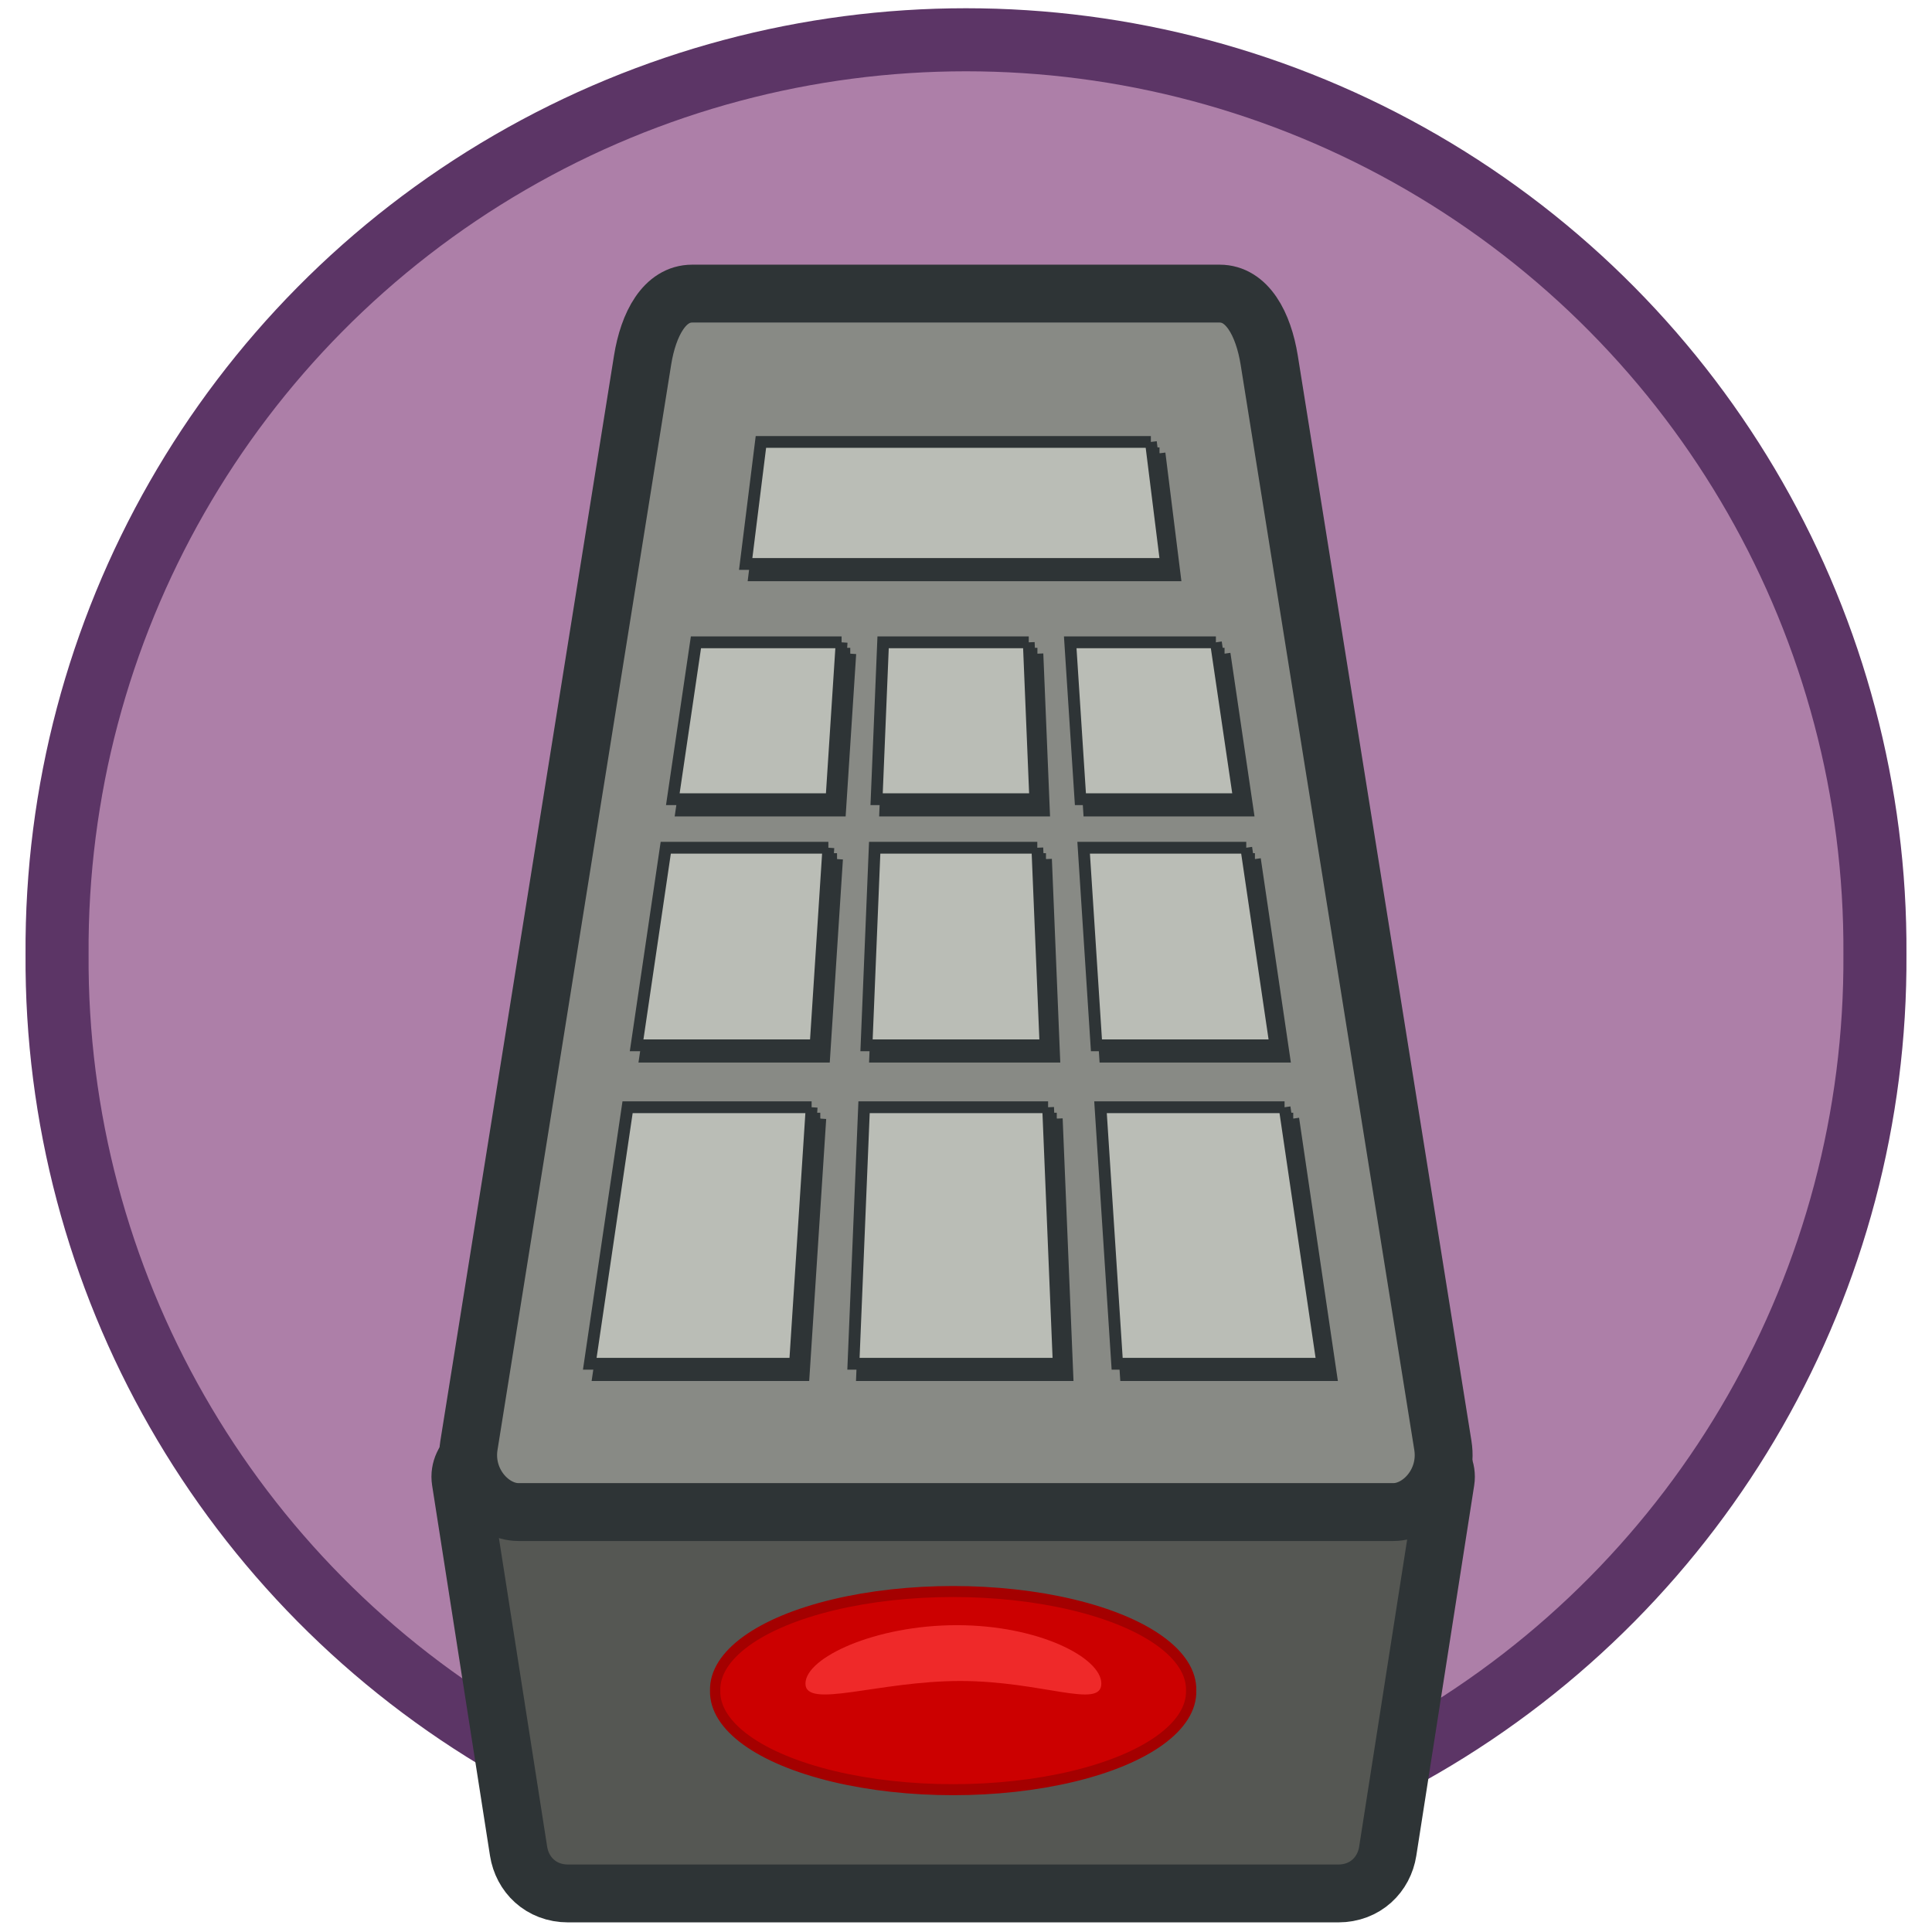
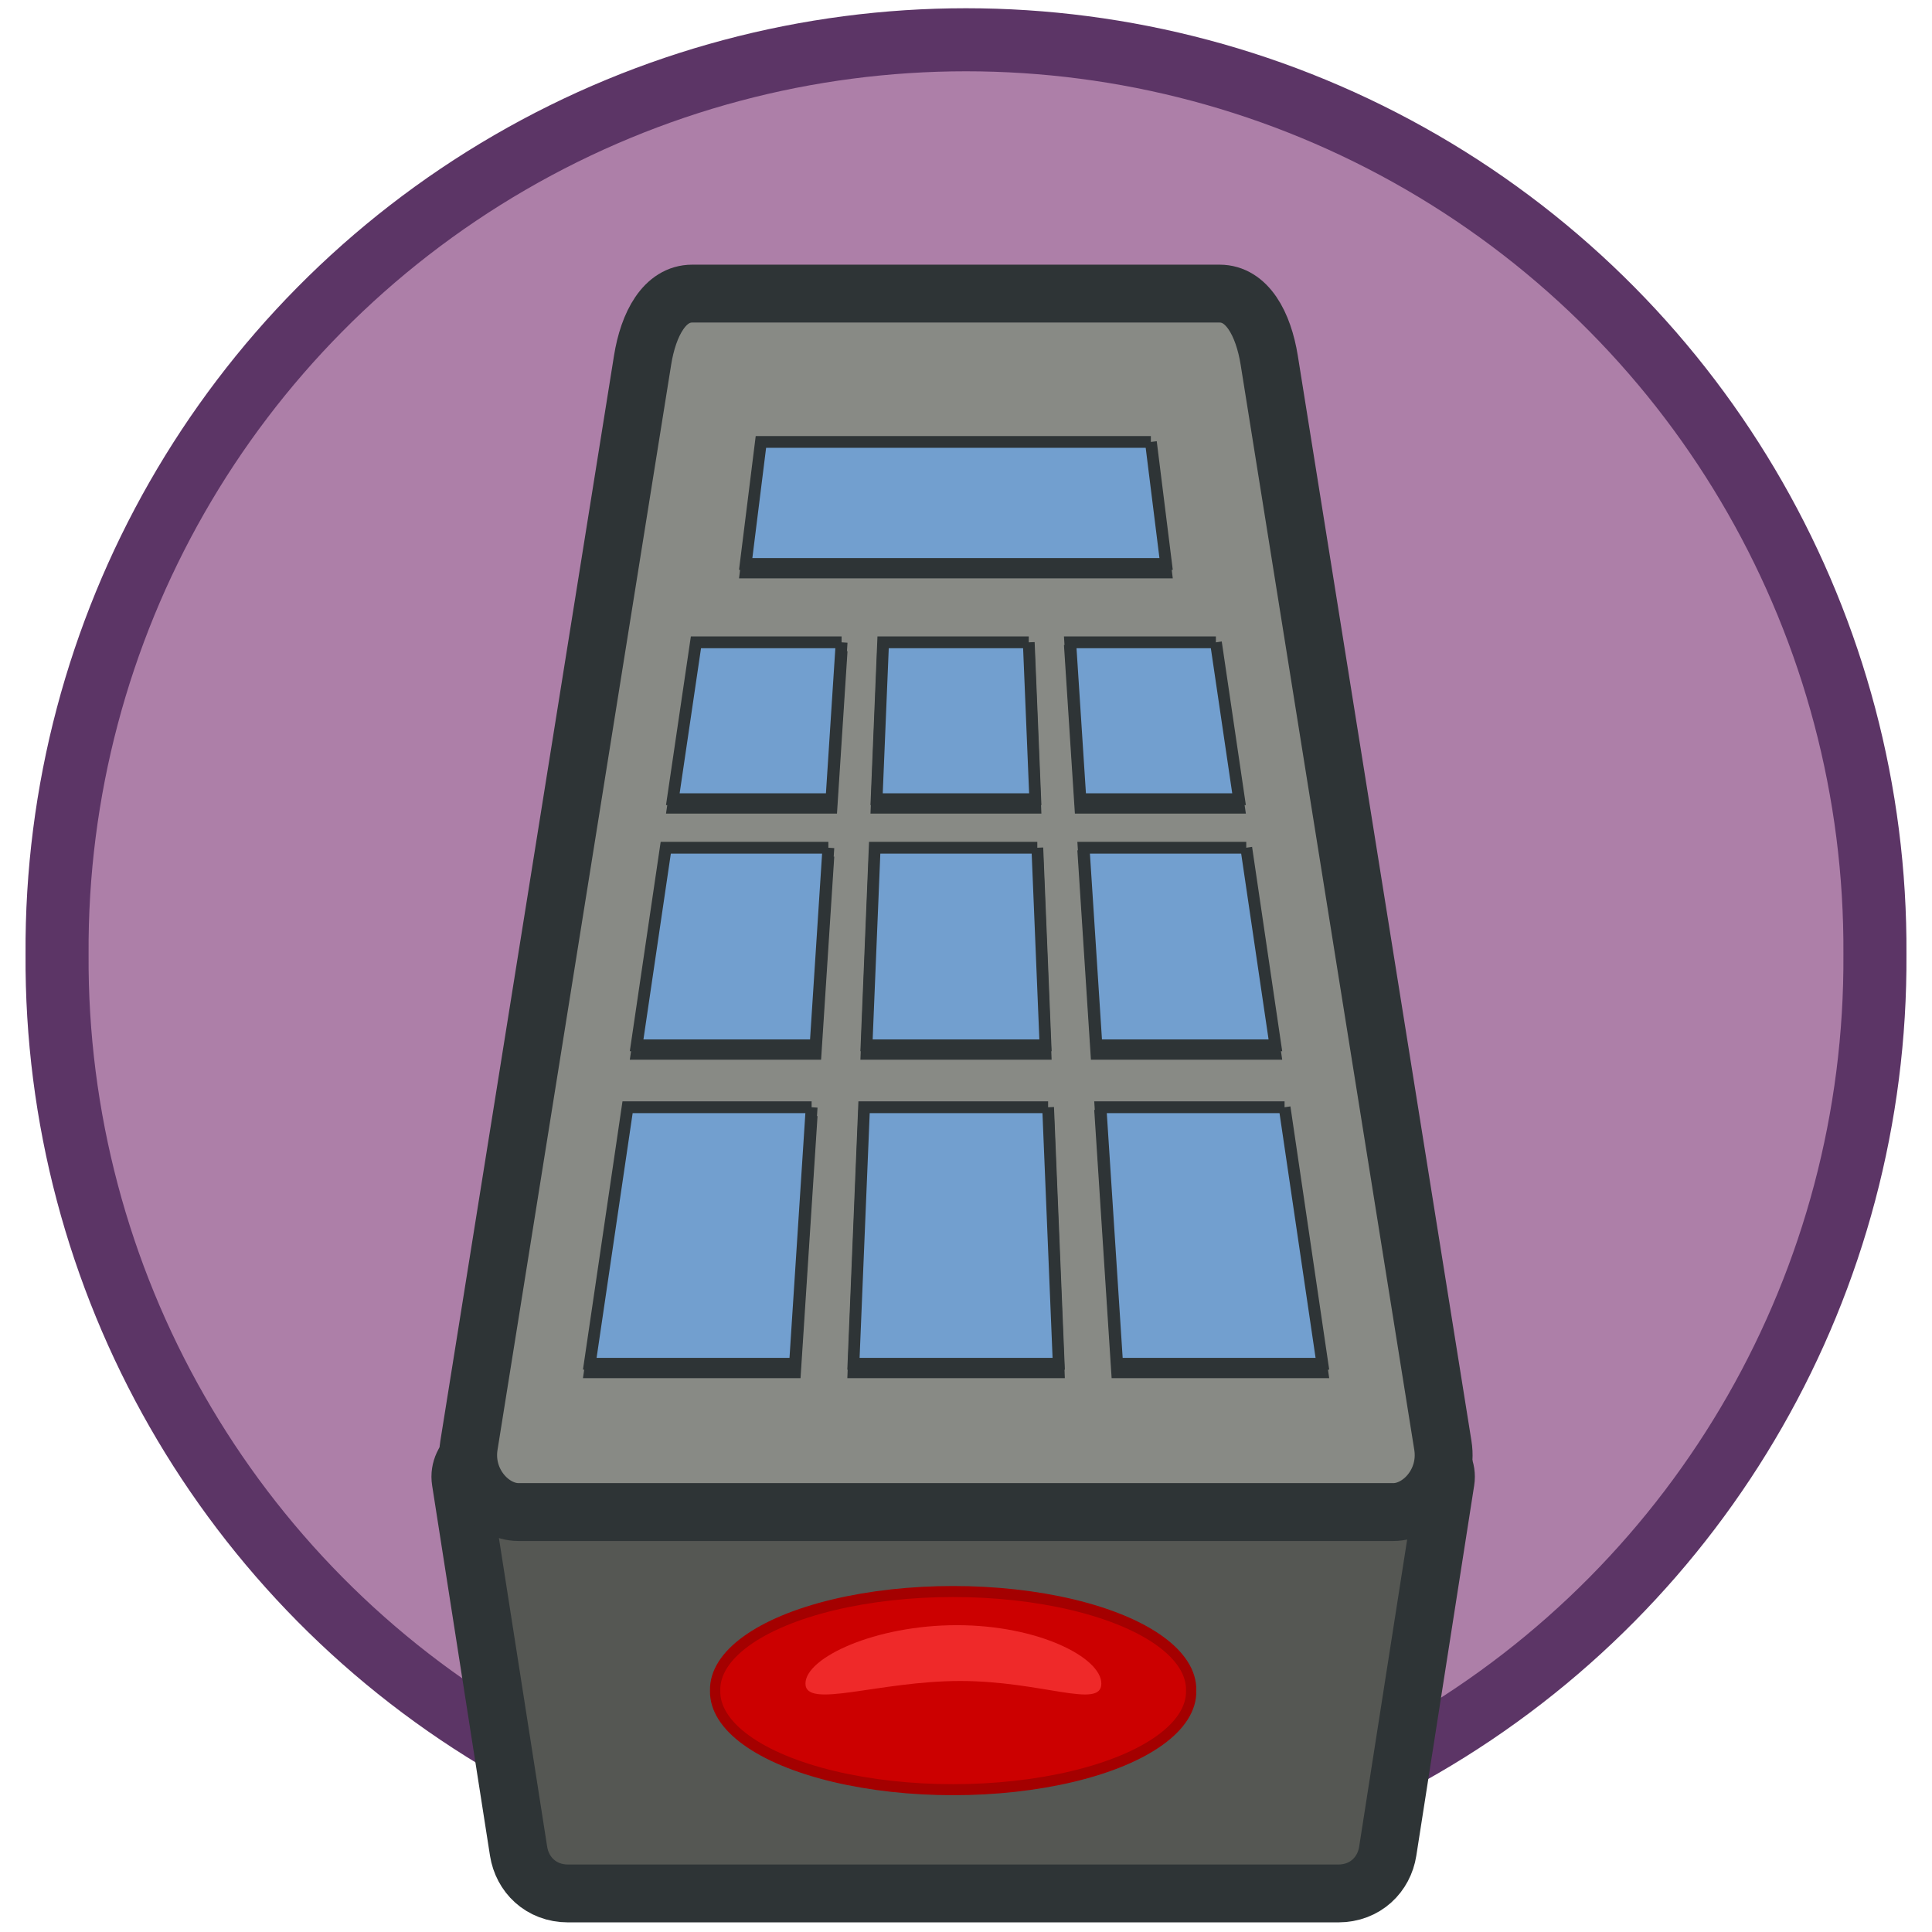
<svg xmlns="http://www.w3.org/2000/svg" xmlns:ns1="http://www.openswatchbook.org/uri/2009/osb" version="1.1" id="svg2985" height="64px" width="64px">
  <defs id="defs2987">
    <linearGradient id="linearGradient5461" ns1:paint="solid">
      <stop style="stop-color:#8d0000;stop-opacity:1;" offset="0" id="stop5463" />
    </linearGradient>
  </defs>
  <g id="layer1">
    <path style="fill:#ad7fa8;fill-opacity:1;stroke:#5c3566;stroke-width:1.823;stroke-linejoin:round;stroke-miterlimit:4;stroke-opacity:1;stroke-dasharray:none" id="path5476" d="m 63.149,31.196 a 26.281,26.281 0 1 1 -52.561,0 26.281,26.281 0 1 1 52.561,0 z" transform="matrix(1.145699,0,0,1.145699,-10.24025,-4.12791)" />
    <g id="g5535" />
    <path style="fill:#555753;fill-opacity:1;stroke:#2e3436;stroke-width:1.917;stroke-linejoin:round;stroke-miterlimit:4;stroke-opacity:1;stroke-dasharray:none" d="m 16.905,47.664 29.339,0 c 0.91,0 1.762,0.632 1.643,1.397 l -1.917,12.265 c -0.119,0.764 -0.733,1.397 -1.643,1.397 l -25.505,0 c -0.91,0 -1.523,-0.632 -1.643,-1.397 L 15.262,49.06 c -0.12,-0.764 0.733,-1.397 1.643,-1.397 z" id="rect3975" />
    <path style="fill:#888a85;fill-opacity:1;stroke:#2e3436;stroke-width:1.917;stroke-linejoin:round;stroke-miterlimit:4;stroke-opacity:1;stroke-dasharray:none" d="m 22.929,9.726 17.473,0 c 0.91,0 1.449,1 1.643,2.207 l 5.752,35.949 c 0.193,1.208 -0.733,2.207 -1.643,2.207 l -28.977,0 c -0.91,0 -1.836,-1 -1.643,-2.207 L 21.286,11.933 c 0.193,-1.208 0.733,-2.207 1.643,-2.207 z" id="rect3977" />
    <path style="fill:#cc0000;fill-opacity:1;stroke:#a40000;stroke-width:0.356;stroke-linejoin:round;stroke-miterlimit:4;stroke-opacity:1;stroke-dasharray:none" id="path3982" d="m 39.988,45.424 a 8.225,3.167 0 1 1 -16.449,0 8.225,3.167 0 1 1 16.449,0 z" transform="matrix(0.9586354,0,0,1.025039,1.124823,9.442176)" />
    <path style="fill:#ef2929;fill-opacity:1;stroke:none" d="m 36.483,55.771 c 0,0.86 -1.968,-0.086 -4.674,-0.086 -2.707,0 -5.127,0.945 -5.127,0.086 0,-0.86 2.307,-1.935 5.014,-1.935 2.707,0 4.787,1.076 4.787,1.935 z" id="path3987" />
-     <path id="path5925" style="fill:#2e3436;fill-opacity:1;stroke:#2e3436;stroke-width:0.39;stroke-linejoin:miter;stroke-miterlimit:4;stroke-opacity:1" d="m 38.41,15.016 c 0,0 -12.918,0 -12.918,0 0,0 -0.504,4.042 -0.504,4.042 0,0 13.927,0 13.927,0 0,0 -0.504,-4.042 -0.504,-4.042 m -10.245,6.638 c 0,0 -4.825,0 -4.825,0 0,0 -0.766,5.197 -0.766,5.197 0,0 5.255,0 5.255,0 0,0 0.337,-5.197 0.337,-5.197 m 6.199,0 c 0,0 -4.825,0 -4.825,0 0,0 -0.215,5.197 -0.215,5.197 0,0 5.255,0 5.255,0 0,0 -0.215,-5.197 -0.215,-5.197 m 6.199,0 c 0,0 -4.825,0 -4.825,0 0,0 0.337,5.197 0.337,5.197 0,0 5.255,0 5.255,0 0,0 -0.766,-5.197 -0.766,-5.197 m -12.838,6.804 c 0,0 -5.387,0 -5.387,0 0,0 -0.965,6.546 -0.965,6.546 0,0 5.928,0 5.928,0 0,0 0.424,-6.546 0.424,-6.546 m 6.921,0 c 0,0 -5.387,0 -5.387,0 0,0 -0.27,6.546 -0.27,6.546 0,0 5.928,0 5.928,0 0,0 -0.27,-6.546 -0.27,-6.546 m 6.921,0 c 0,0 -5.387,0 -5.387,0 0,0 0.424,6.546 0.424,6.546 0,0 5.928,0 5.928,0 0,0 -0.965,-6.546 -0.965,-6.546 m -14.398,8.597 c 0,0 -6.097,0 -6.097,0 0,0 -1.252,8.497 -1.252,8.497 0,0 6.799,0 6.799,0 0,0 0.551,-8.497 0.551,-8.497 m 7.833,0 c 0,0 -6.097,0 -6.097,0 0,0 -0.351,8.497 -0.351,8.497 0,0 6.799,0 6.799,0 0,0 -0.351,-8.497 -0.351,-8.497 m 7.833,0 c 0,0 -6.097,0 -6.097,0 0,0 0.551,8.497 0.551,8.497 0,0 6.799,0 6.799,0 0,0 -1.252,-8.497 -1.252,-8.497" />
-     <path d="m 38.124,14.64 c 0,0 -12.918,0 -12.918,0 0,0 -0.504,4.042 -0.504,4.042 0,0 13.927,0 13.927,0 0,0 -0.504,-4.042 -0.504,-4.042 M 27.879,21.278 c 0,0 -4.825,0 -4.825,0 0,0 -0.766,5.197 -0.766,5.197 0,0 5.255,0 5.255,0 0,0 0.337,-5.197 0.337,-5.197 m 6.199,0 c 0,0 -4.825,0 -4.825,0 0,0 -0.215,5.197 -0.215,5.197 0,0 5.255,0 5.255,0 0,0 -0.215,-5.197 -0.215,-5.197 m 6.199,0 c 0,0 -4.825,0 -4.825,0 0,0 0.337,5.197 0.337,5.197 0,0 5.255,0 5.255,0 0,0 -0.766,-5.197 -0.766,-5.197 m -12.838,6.804 c 0,0 -5.387,0 -5.387,0 0,0 -0.965,6.545 -0.965,6.545 0,0 5.928,0 5.928,0 0,0 0.424,-6.545 0.424,-6.545 m 6.921,0 c 0,0 -5.387,0 -5.387,0 0,0 -0.27,6.545 -0.27,6.545 0,0 5.928,0 5.928,0 0,0 -0.27,-6.545 -0.27,-6.545 m 6.921,0 c 0,0 -5.387,0 -5.387,0 0,0 0.424,6.545 0.424,6.545 0,0 5.928,0 5.928,0 0,0 -0.965,-6.545 -0.965,-6.545 m -14.398,8.597 c 0,0 -6.097,0 -6.097,0 0,0 -1.252,8.497 -1.252,8.497 0,0 6.799,0 6.799,0 0,0 0.551,-8.497 0.551,-8.497 m 7.833,0 c 0,0 -6.097,0 -6.097,0 0,0 -0.351,8.497 -0.351,8.497 0,0 6.799,0 6.799,0 0,0 -0.351,-8.497 -0.351,-8.497 m 7.833,0 c 0,0 -6.097,0 -6.097,0 0,0 0.551,8.497 0.551,8.497 0,0 6.799,0 6.799,0 0,0 -1.252,-8.497 -1.252,-8.497" style="fill:#babdb6;fill-opacity:1;stroke:#2e3436;stroke-width:0.39;stroke-linejoin:miter;stroke-miterlimit:4;stroke-opacity:1" id="rect5816" />
+     <path id="path5925" style="fill:#2e3436;fill-opacity:1;stroke:#2e3436;stroke-width:0.39;stroke-linejoin:miter;stroke-miterlimit:4;stroke-opacity:1" d="m 38.124,14.922 c 0,0 -12.918,0 -12.918,0 0,0 -0.504,4.042 -0.504,4.042 0,0 13.927,0 13.927,0 0,0 -0.504,-4.042 -0.504,-4.042 M 27.879,21.56 c 0,0 -4.825,0 -4.825,0 0,0 -0.766,5.197 -0.766,5.197 0,0 5.255,0 5.255,0 0,0 0.337,-5.197 0.337,-5.197 m 6.199,0 c 0,0 -4.825,0 -4.825,0 0,0 -0.215,5.197 -0.215,5.197 0,0 5.255,0 5.255,0 0,0 -0.215,-5.197 -0.215,-5.197 m 6.199,0 c 0,0 -4.825,0 -4.825,0 0,0 0.337,5.197 0.337,5.197 0,0 5.255,0 5.255,0 0,0 -0.766,-5.197 -0.766,-5.197 m -12.838,6.804 c 0,0 -5.387,0 -5.387,0 0,0 -0.965,6.546 -0.965,6.546 0,0 5.928,0 5.928,0 0,0 0.424,-6.546 0.424,-6.546 m 6.921,0 c 0,0 -5.387,0 -5.387,0 0,0 -0.27,6.546 -0.27,6.546 0,0 5.928,0 5.928,0 0,0 -0.27,-6.546 -0.27,-6.546 m 6.921,0 c 0,0 -5.387,0 -5.387,0 0,0 0.424,6.546 0.424,6.546 0,0 5.928,0 5.928,0 0,0 -0.965,-6.546 -0.965,-6.546 m -14.398,8.597 c 0,0 -6.097,0 -6.097,0 0,0 -1.252,8.497 -1.252,8.497 0,0 6.799,0 6.799,0 0,0 0.551,-8.497 0.551,-8.497 m 7.833,0 c 0,0 -6.097,0 -6.097,0 0,0 -0.351,8.497 -0.351,8.497 0,0 6.799,0 6.799,0 0,0 -0.351,-8.497 -0.351,-8.497 m 7.833,0 c 0,0 -6.097,0 -6.097,0 0,0 0.551,8.497 0.551,8.497 0,0 6.799,0 6.799,0 0,0 -1.252,-8.497 -1.252,-8.497" />
+     <path d="m 38.124,14.64 c 0,0 -12.918,0 -12.918,0 0,0 -0.504,4.042 -0.504,4.042 0,0 13.927,0 13.927,0 0,0 -0.504,-4.042 -0.504,-4.042 M 27.879,21.278 c 0,0 -4.825,0 -4.825,0 0,0 -0.766,5.197 -0.766,5.197 0,0 5.255,0 5.255,0 0,0 0.337,-5.197 0.337,-5.197 m 6.199,0 c 0,0 -4.825,0 -4.825,0 0,0 -0.215,5.197 -0.215,5.197 0,0 5.255,0 5.255,0 0,0 -0.215,-5.197 -0.215,-5.197 m 6.199,0 c 0,0 -4.825,0 -4.825,0 0,0 0.337,5.197 0.337,5.197 0,0 5.255,0 5.255,0 0,0 -0.766,-5.197 -0.766,-5.197 m -12.838,6.804 c 0,0 -5.387,0 -5.387,0 0,0 -0.965,6.545 -0.965,6.545 0,0 5.928,0 5.928,0 0,0 0.424,-6.545 0.424,-6.545 m 6.921,0 c 0,0 -5.387,0 -5.387,0 0,0 -0.27,6.545 -0.27,6.545 0,0 5.928,0 5.928,0 0,0 -0.27,-6.545 -0.27,-6.545 m 6.921,0 c 0,0 -5.387,0 -5.387,0 0,0 0.424,6.545 0.424,6.545 0,0 5.928,0 5.928,0 0,0 -0.965,-6.545 -0.965,-6.545 m -14.398,8.597 c 0,0 -6.097,0 -6.097,0 0,0 -1.252,8.497 -1.252,8.497 0,0 6.799,0 6.799,0 0,0 0.551,-8.497 0.551,-8.497 m 7.833,0 c 0,0 -6.097,0 -6.097,0 0,0 -0.351,8.497 -0.351,8.497 0,0 6.799,0 6.799,0 0,0 -0.351,-8.497 -0.351,-8.497 m 7.833,0 c 0,0 -6.097,0 -6.097,0 0,0 0.551,8.497 0.551,8.497 0,0 6.799,0 6.799,0 0,0 -1.252,-8.497 -1.252,-8.497" style="fill:#729fcf;fill-opacity:1;stroke:#2e3436;stroke-width:0.39;stroke-linejoin:miter;stroke-miterlimit:4;stroke-opacity:1" id="rect5816" />
  </g>
</svg>
